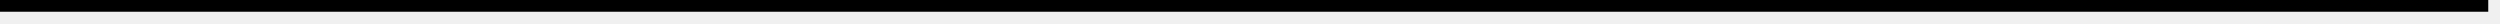
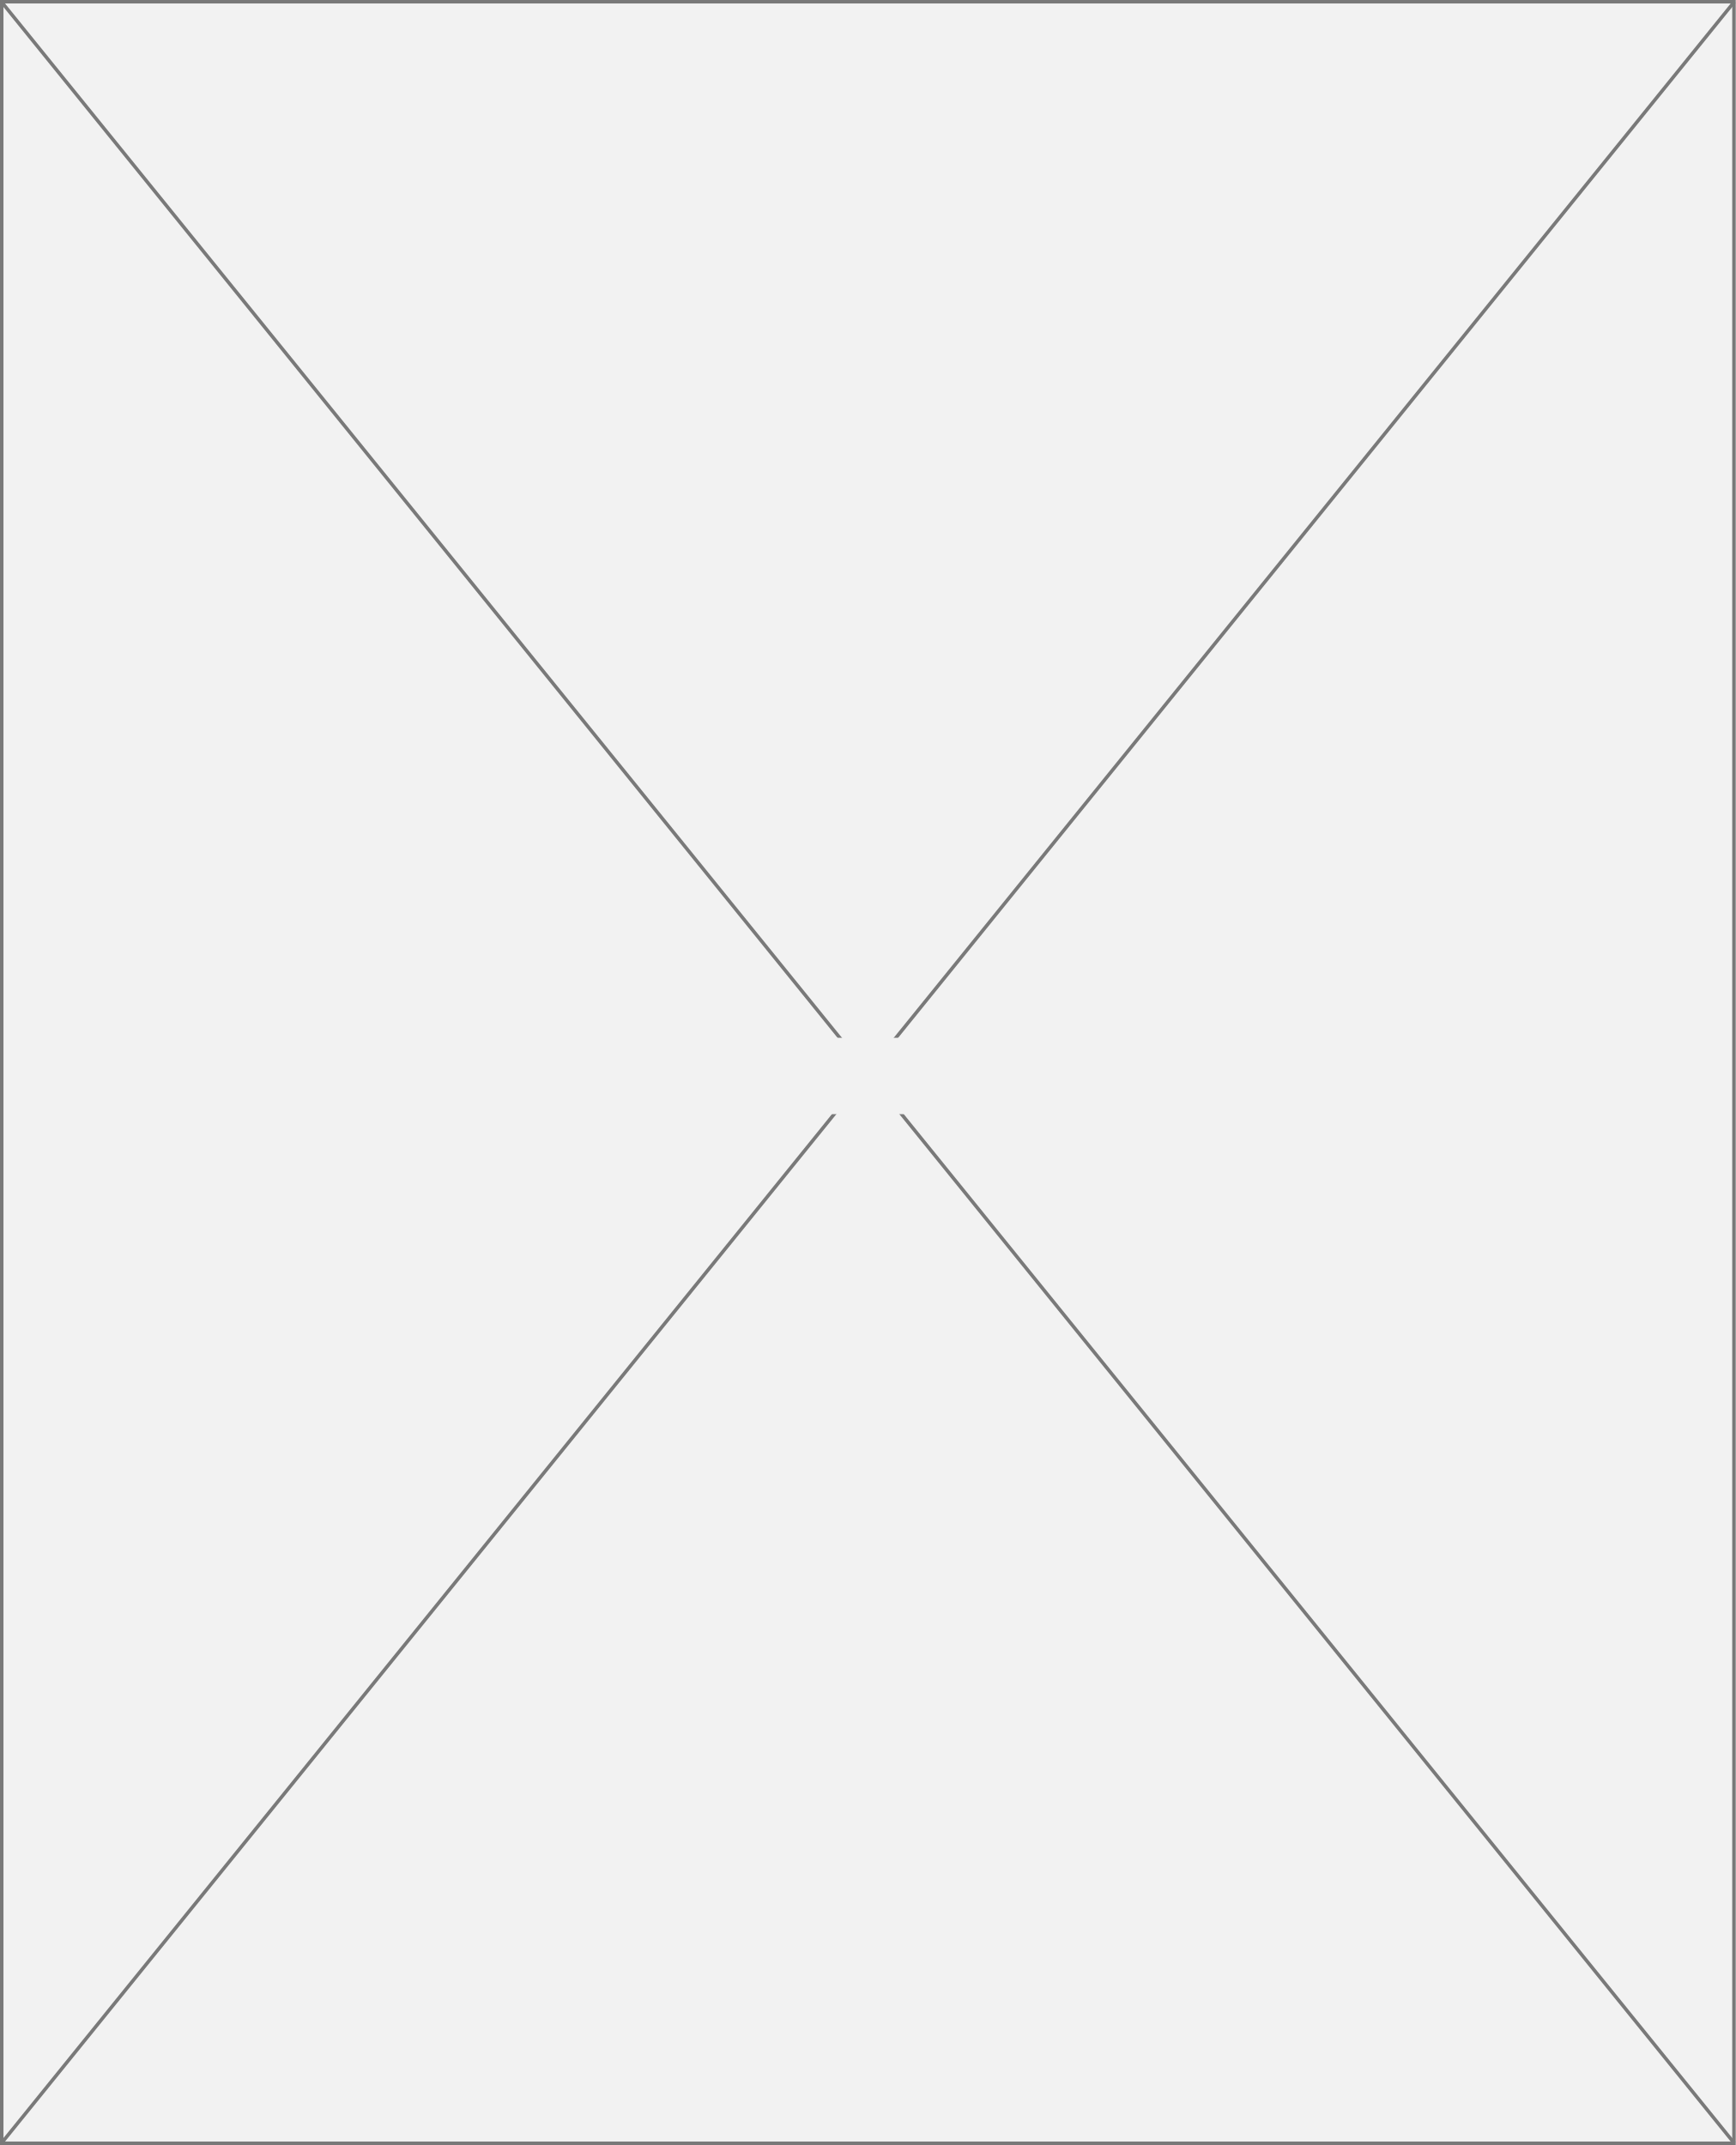
- <svg xmlns="http://www.w3.org/2000/svg" version="1.1" width="213px" height="2px">
-   <g transform="matrix(1 0 0 1 -1037 -3059 )">
-     <path d="M 1037 3059.5  L 1249 3059.5  " stroke-width="1" stroke="#000000" fill="none" />
+ <svg xmlns="http://www.w3.org/2000/svg" version="1.1" width="500px" height="618px">
+   <defs>
+     <mask fill="white" id="clip37">
+       <path d="M 459.5 8313  L 538.5 8313  L 538.5 8335  L 459.5 8335  Z M 248 8014  L 748 8014  L 748 8632  L 248 8632  Z " fill-rule="evenodd" />
+     </mask>
+   </defs>
+   <g transform="matrix(1 0 0 1 -248 -8014 )">
+     <path d="M 248.5 8014.5  L 747.5 8014.5  L 747.5 8631.5  L 248.5 8631.5  L 248.5 8014.5  Z " fill-rule="nonzero" fill="#f2f2f2" stroke="none" />
+     <path d="M 248.5 8014.5  L 747.5 8014.5  L 747.5 8631.5  L 248.5 8631.5  L 248.5 8014.5  Z " stroke-width="1" stroke="#797979" fill="none" />
+     <path d="M 248.389 8014.48  L 747.611 8631.52  M 747.611 8014.48  L 248.389 8631.52  " stroke-width="1" stroke="#797979" fill="none" mask="url(#clip37)" />
  </g>
</svg>
